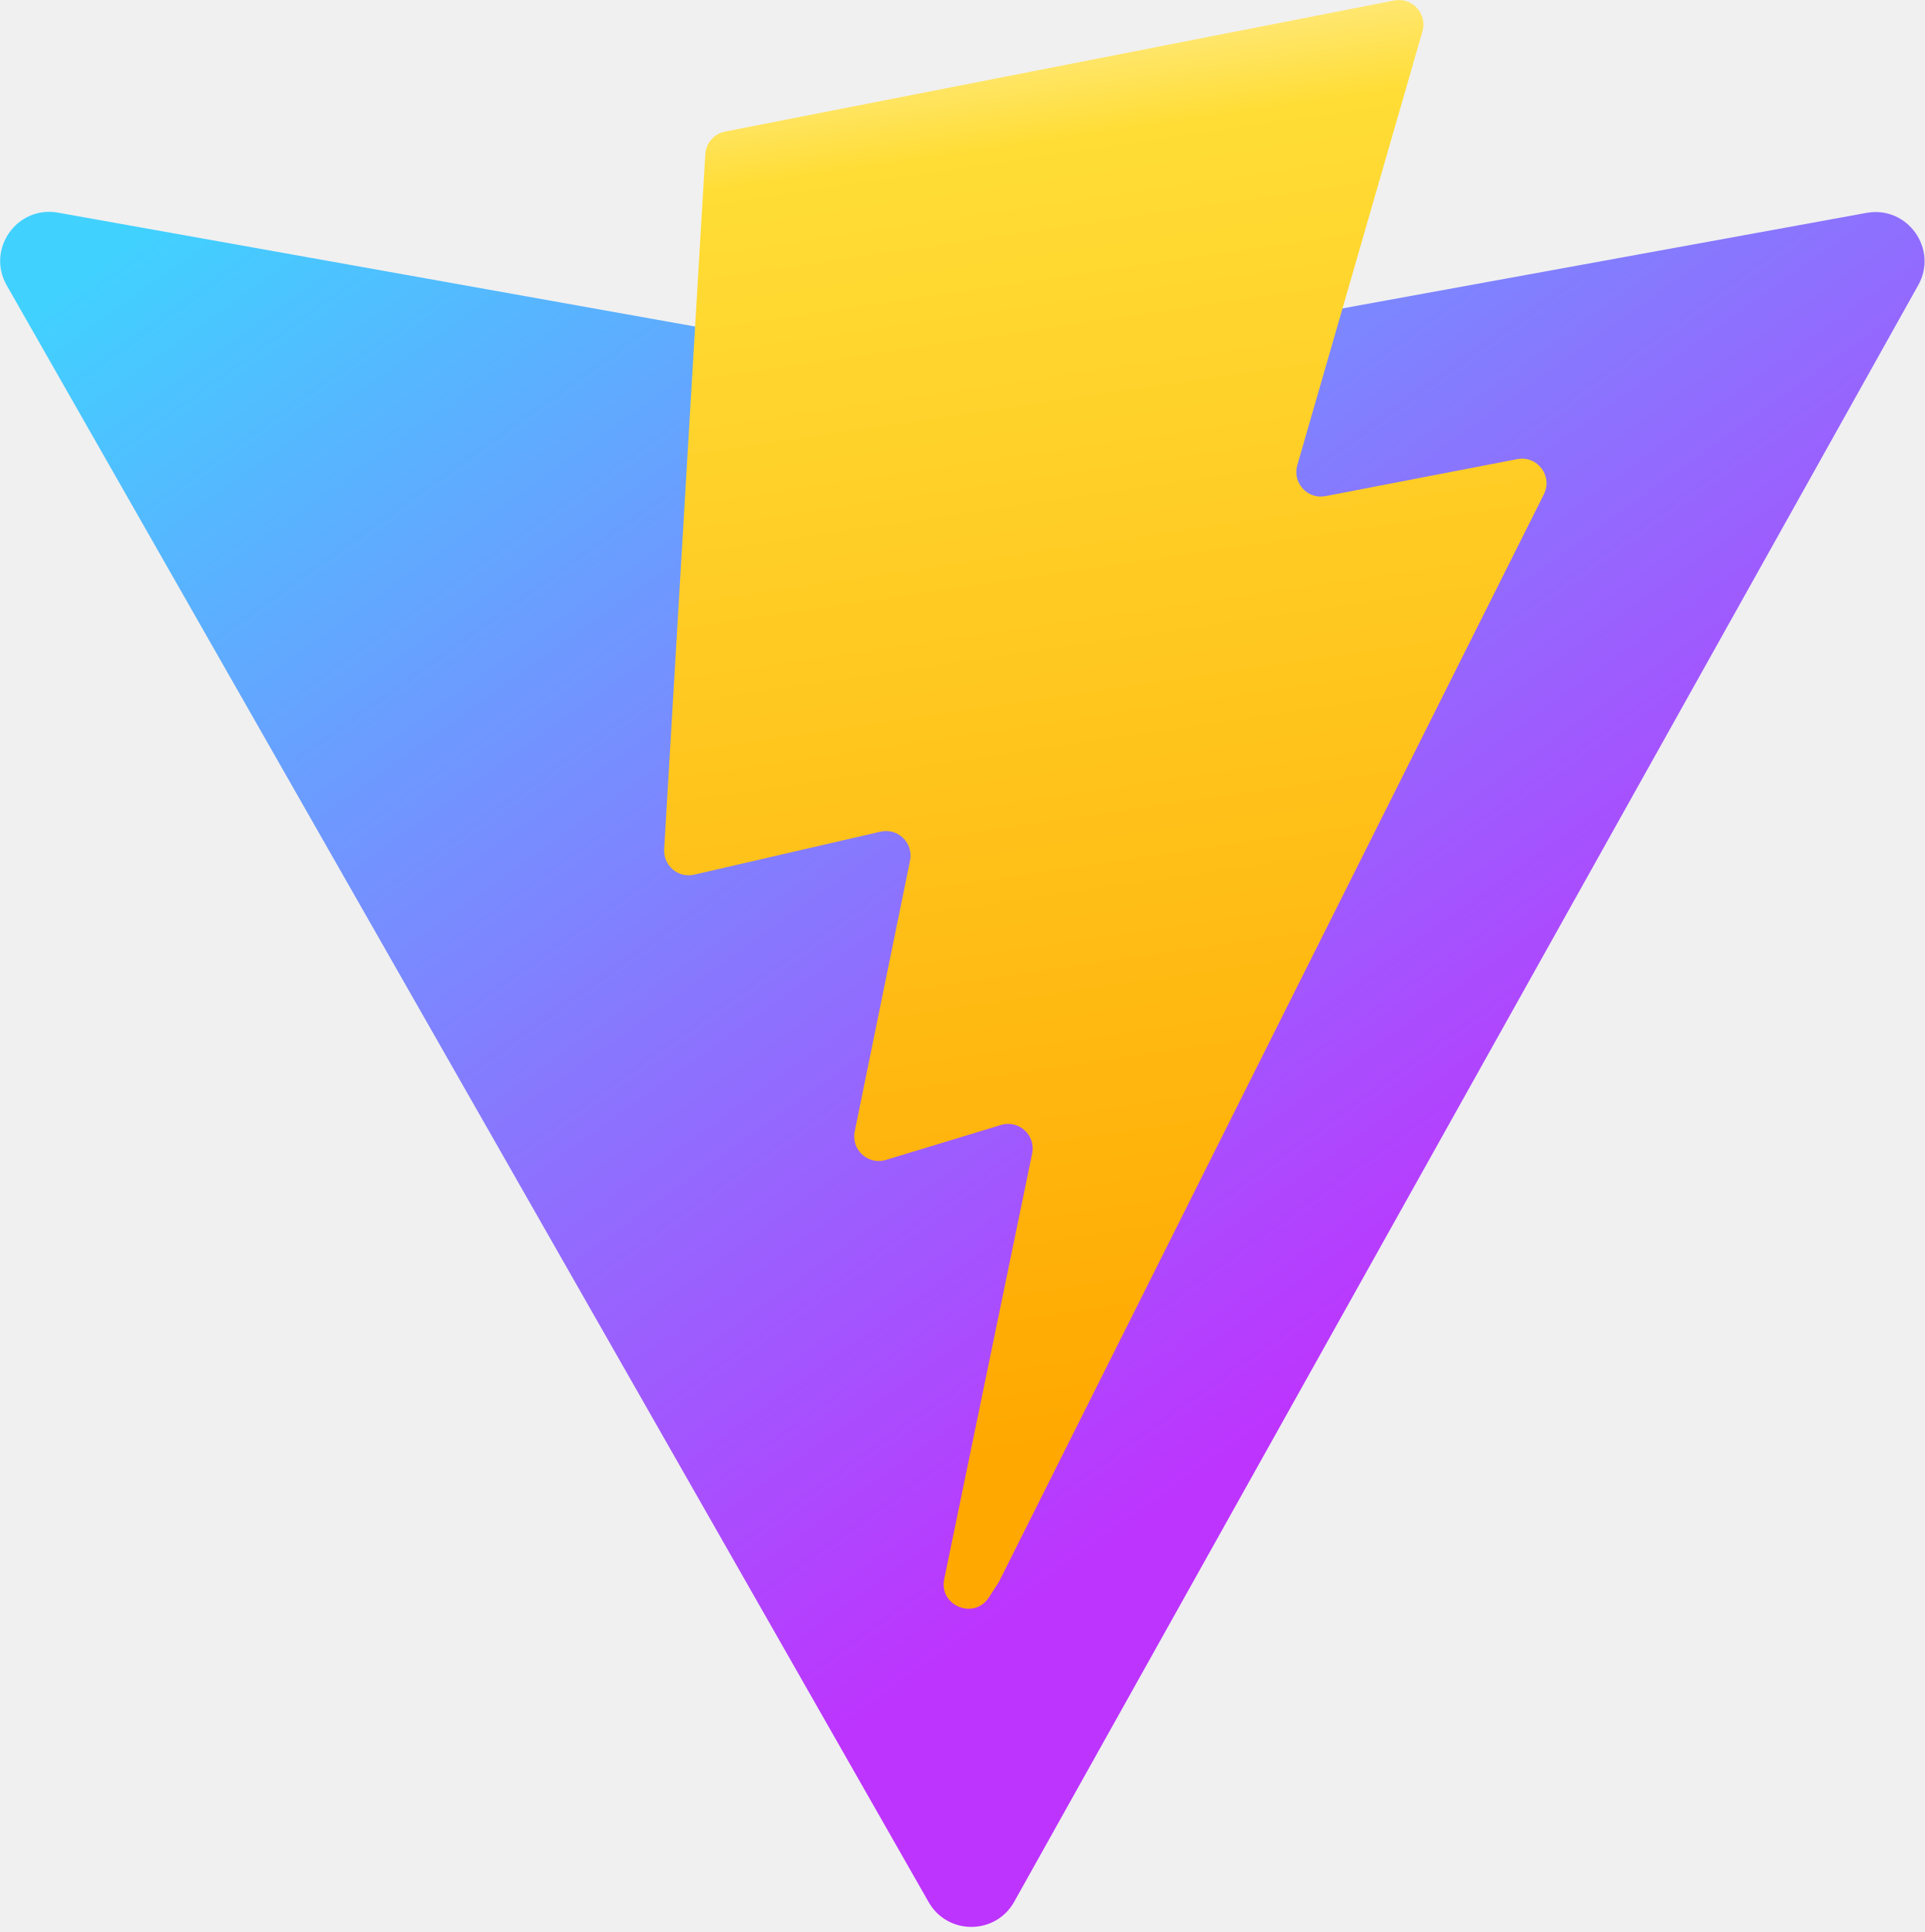
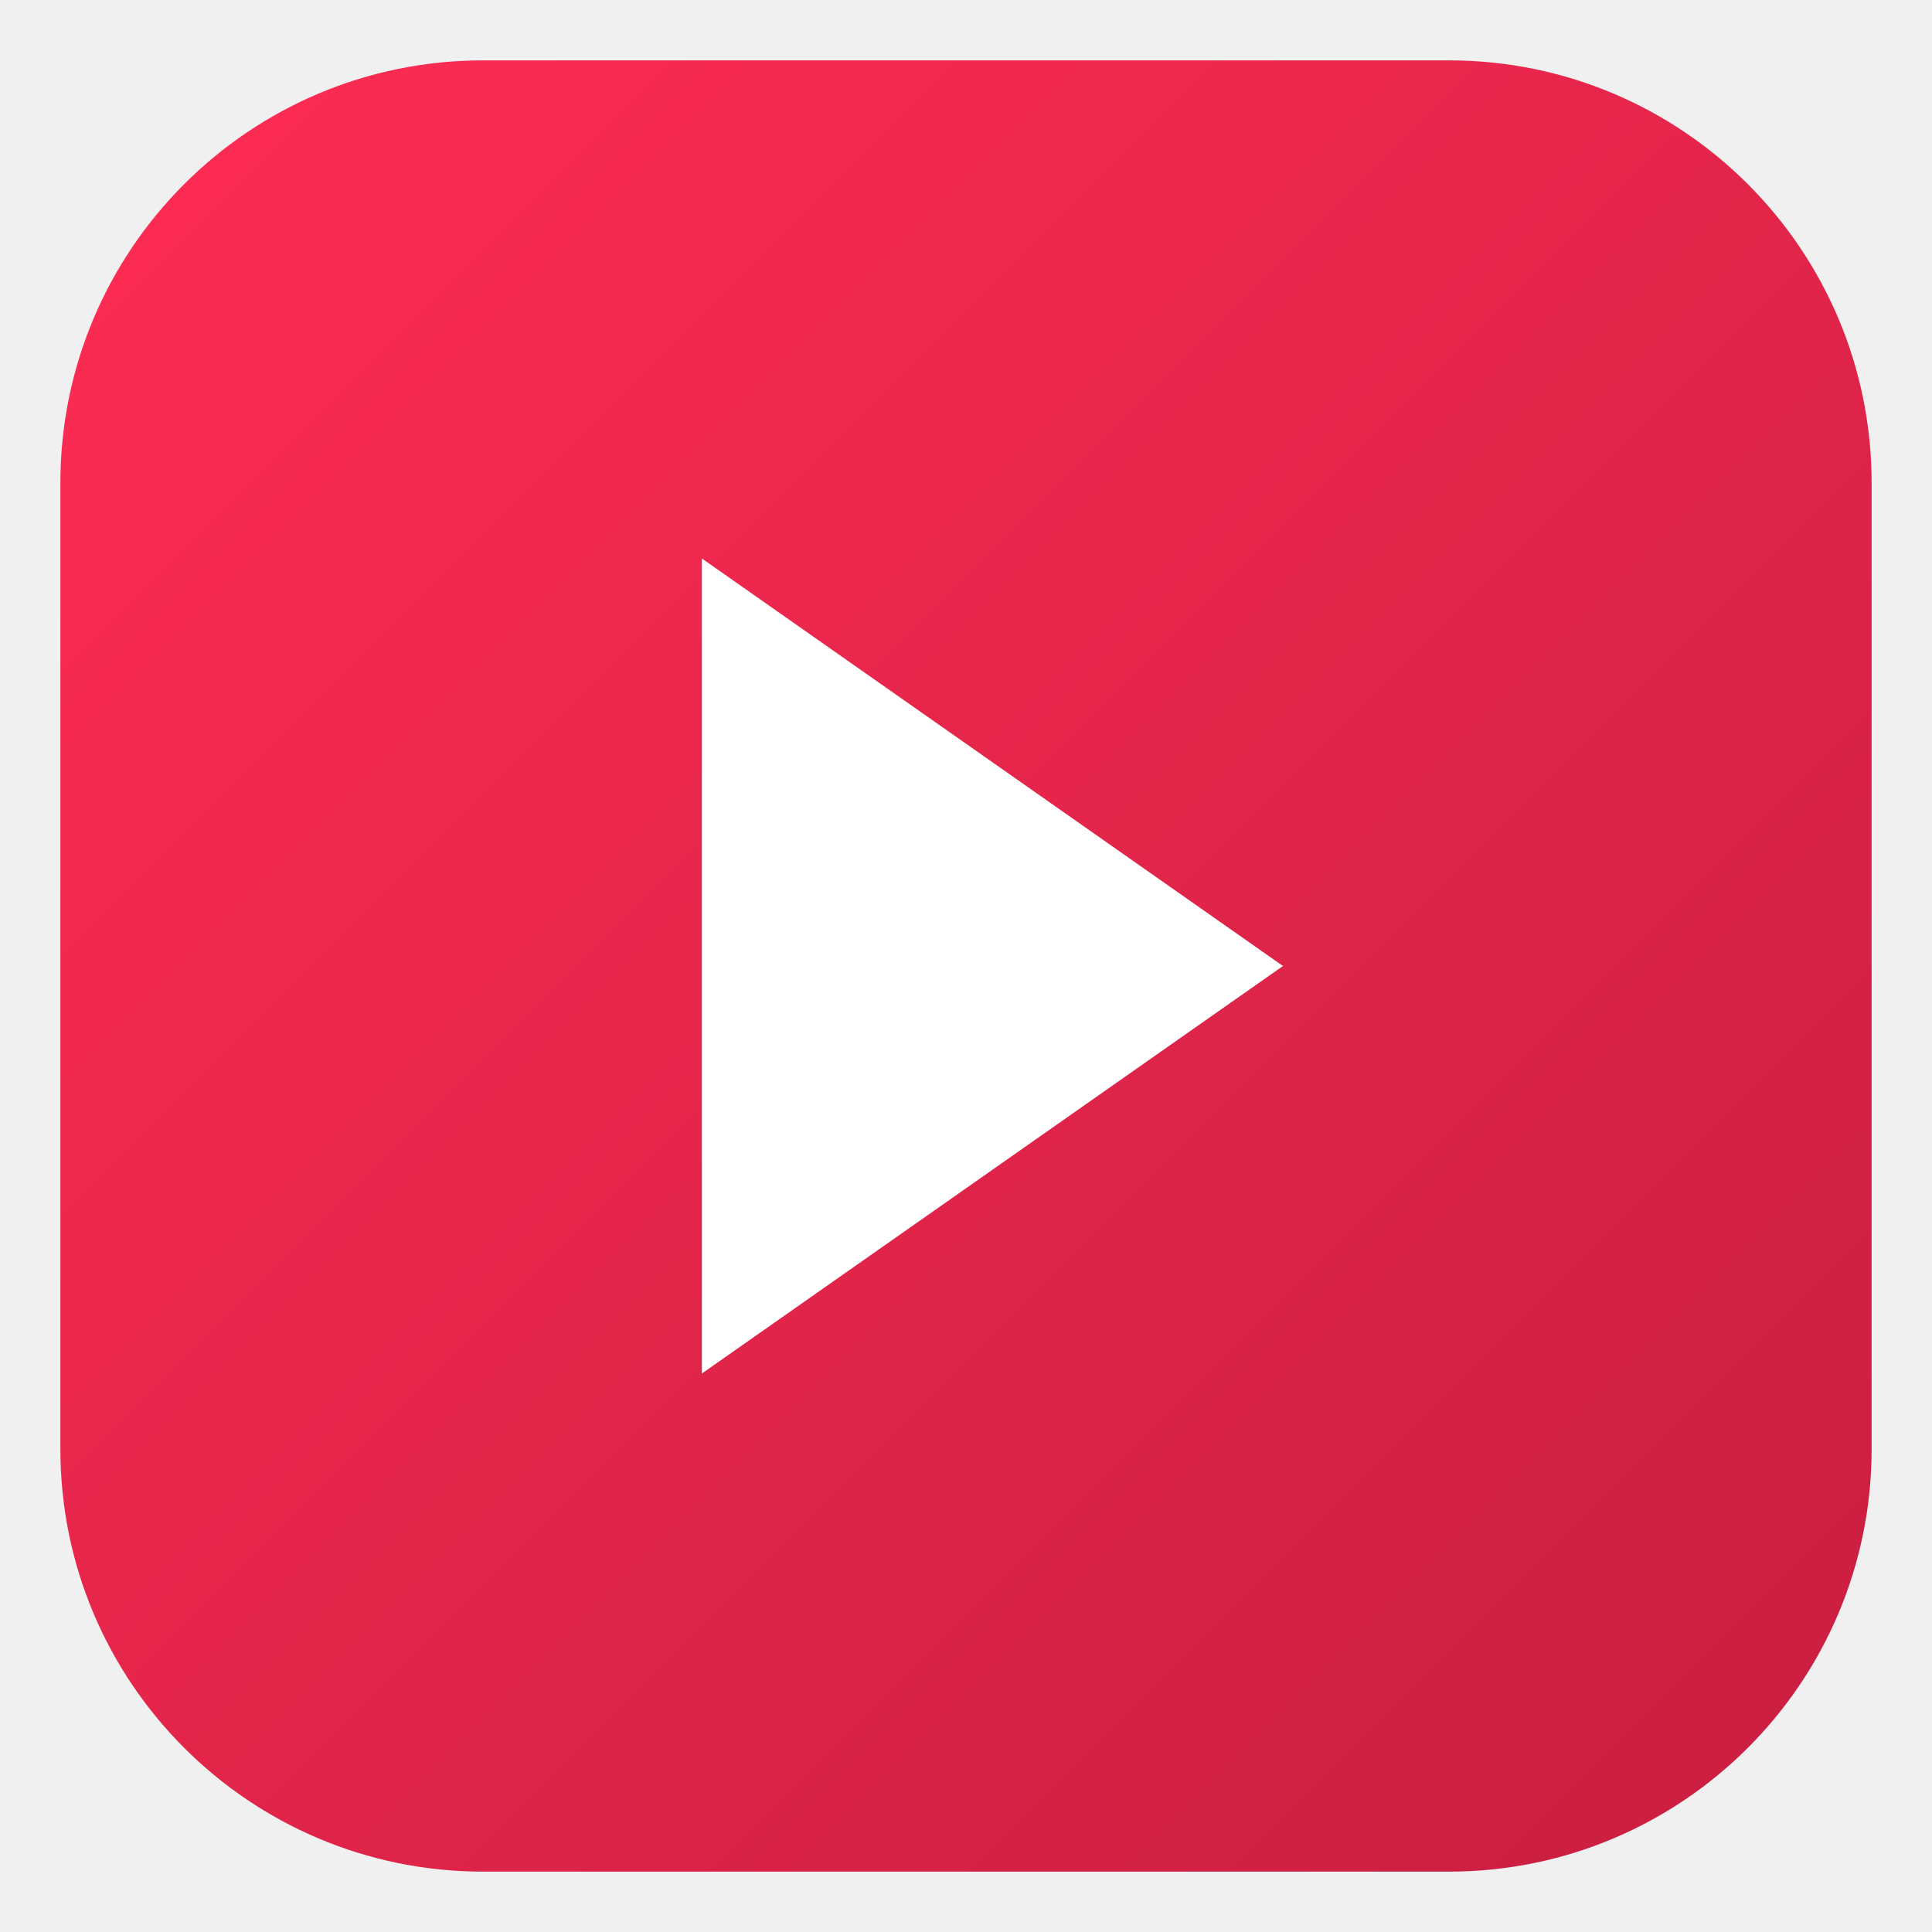
- <svg xmlns="http://www.w3.org/2000/svg" aria-hidden="true" role="img" class="iconify iconify--logos" width="31.88" height="32" preserveAspectRatio="xMidYMid meet" viewBox="0 0 256 257">
+ <svg xmlns="http://www.w3.org/2000/svg" viewBox="0 0 256 256">
  <defs>
-     <linearGradient id="IconifyId1813088fe1fbc01fb466" x1="-.828%" x2="57.636%" y1="7.652%" y2="78.411%">
-       <stop offset="0%" stop-color="#41D1FF" />
-       <stop offset="100%" stop-color="#BD34FE" />
-     </linearGradient>
-     <linearGradient id="IconifyId1813088fe1fbc01fb467" x1="43.376%" x2="50.316%" y1="2.242%" y2="89.03%">
-       <stop offset="0%" stop-color="#FFEA83" />
-       <stop offset="8.333%" stop-color="#FFDD35" />
-       <stop offset="100%" stop-color="#FFA800" />
+     <linearGradient id="g" x1="0" y1="0" x2="1" y2="1">
+       <stop offset="0" stop-color="#ff2c55" />
+       <stop offset="1" stop-color="#c81e40" />
    </linearGradient>
  </defs>
-   <path fill="url(#IconifyId1813088fe1fbc01fb466)" d="M255.153 37.938L134.897 252.976c-2.483 4.44-8.862 4.466-11.382.048L.875 37.958c-2.746-4.814 1.371-10.646 6.827-9.67l120.385 21.517a6.537 6.537 0 0 0 2.322-.004l117.867-21.483c5.438-.991 9.574 4.796 6.877 9.62Z" />
-   <path fill="url(#IconifyId1813088fe1fbc01fb467)" d="M185.432.063L96.44 17.501a3.268 3.268 0 0 0-2.634 3.014l-5.474 92.456a3.268 3.268 0 0 0 3.997 3.378l24.777-5.718c2.318-.535 4.413 1.507 3.936 3.838l-7.361 36.047c-.495 2.426 1.782 4.5 4.151 3.78l15.304-4.649c2.372-.72 4.652 1.36 4.15 3.788l-11.698 56.621c-.732 3.542 3.979 5.473 5.943 2.437l1.313-2.028l72.516-144.72c1.215-2.423-.88-5.186-3.54-4.672l-25.505 4.922c-2.396.462-4.435-1.77-3.759-4.114l16.646-57.705c.677-2.35-1.37-4.583-3.769-4.113Z" />
+   <rect x="8" y="8" width="240" height="240" rx="56" fill="url(#g)" />
+   <polygon points="93,74 93,182 170,128" fill="#ffffff" />
</svg>
